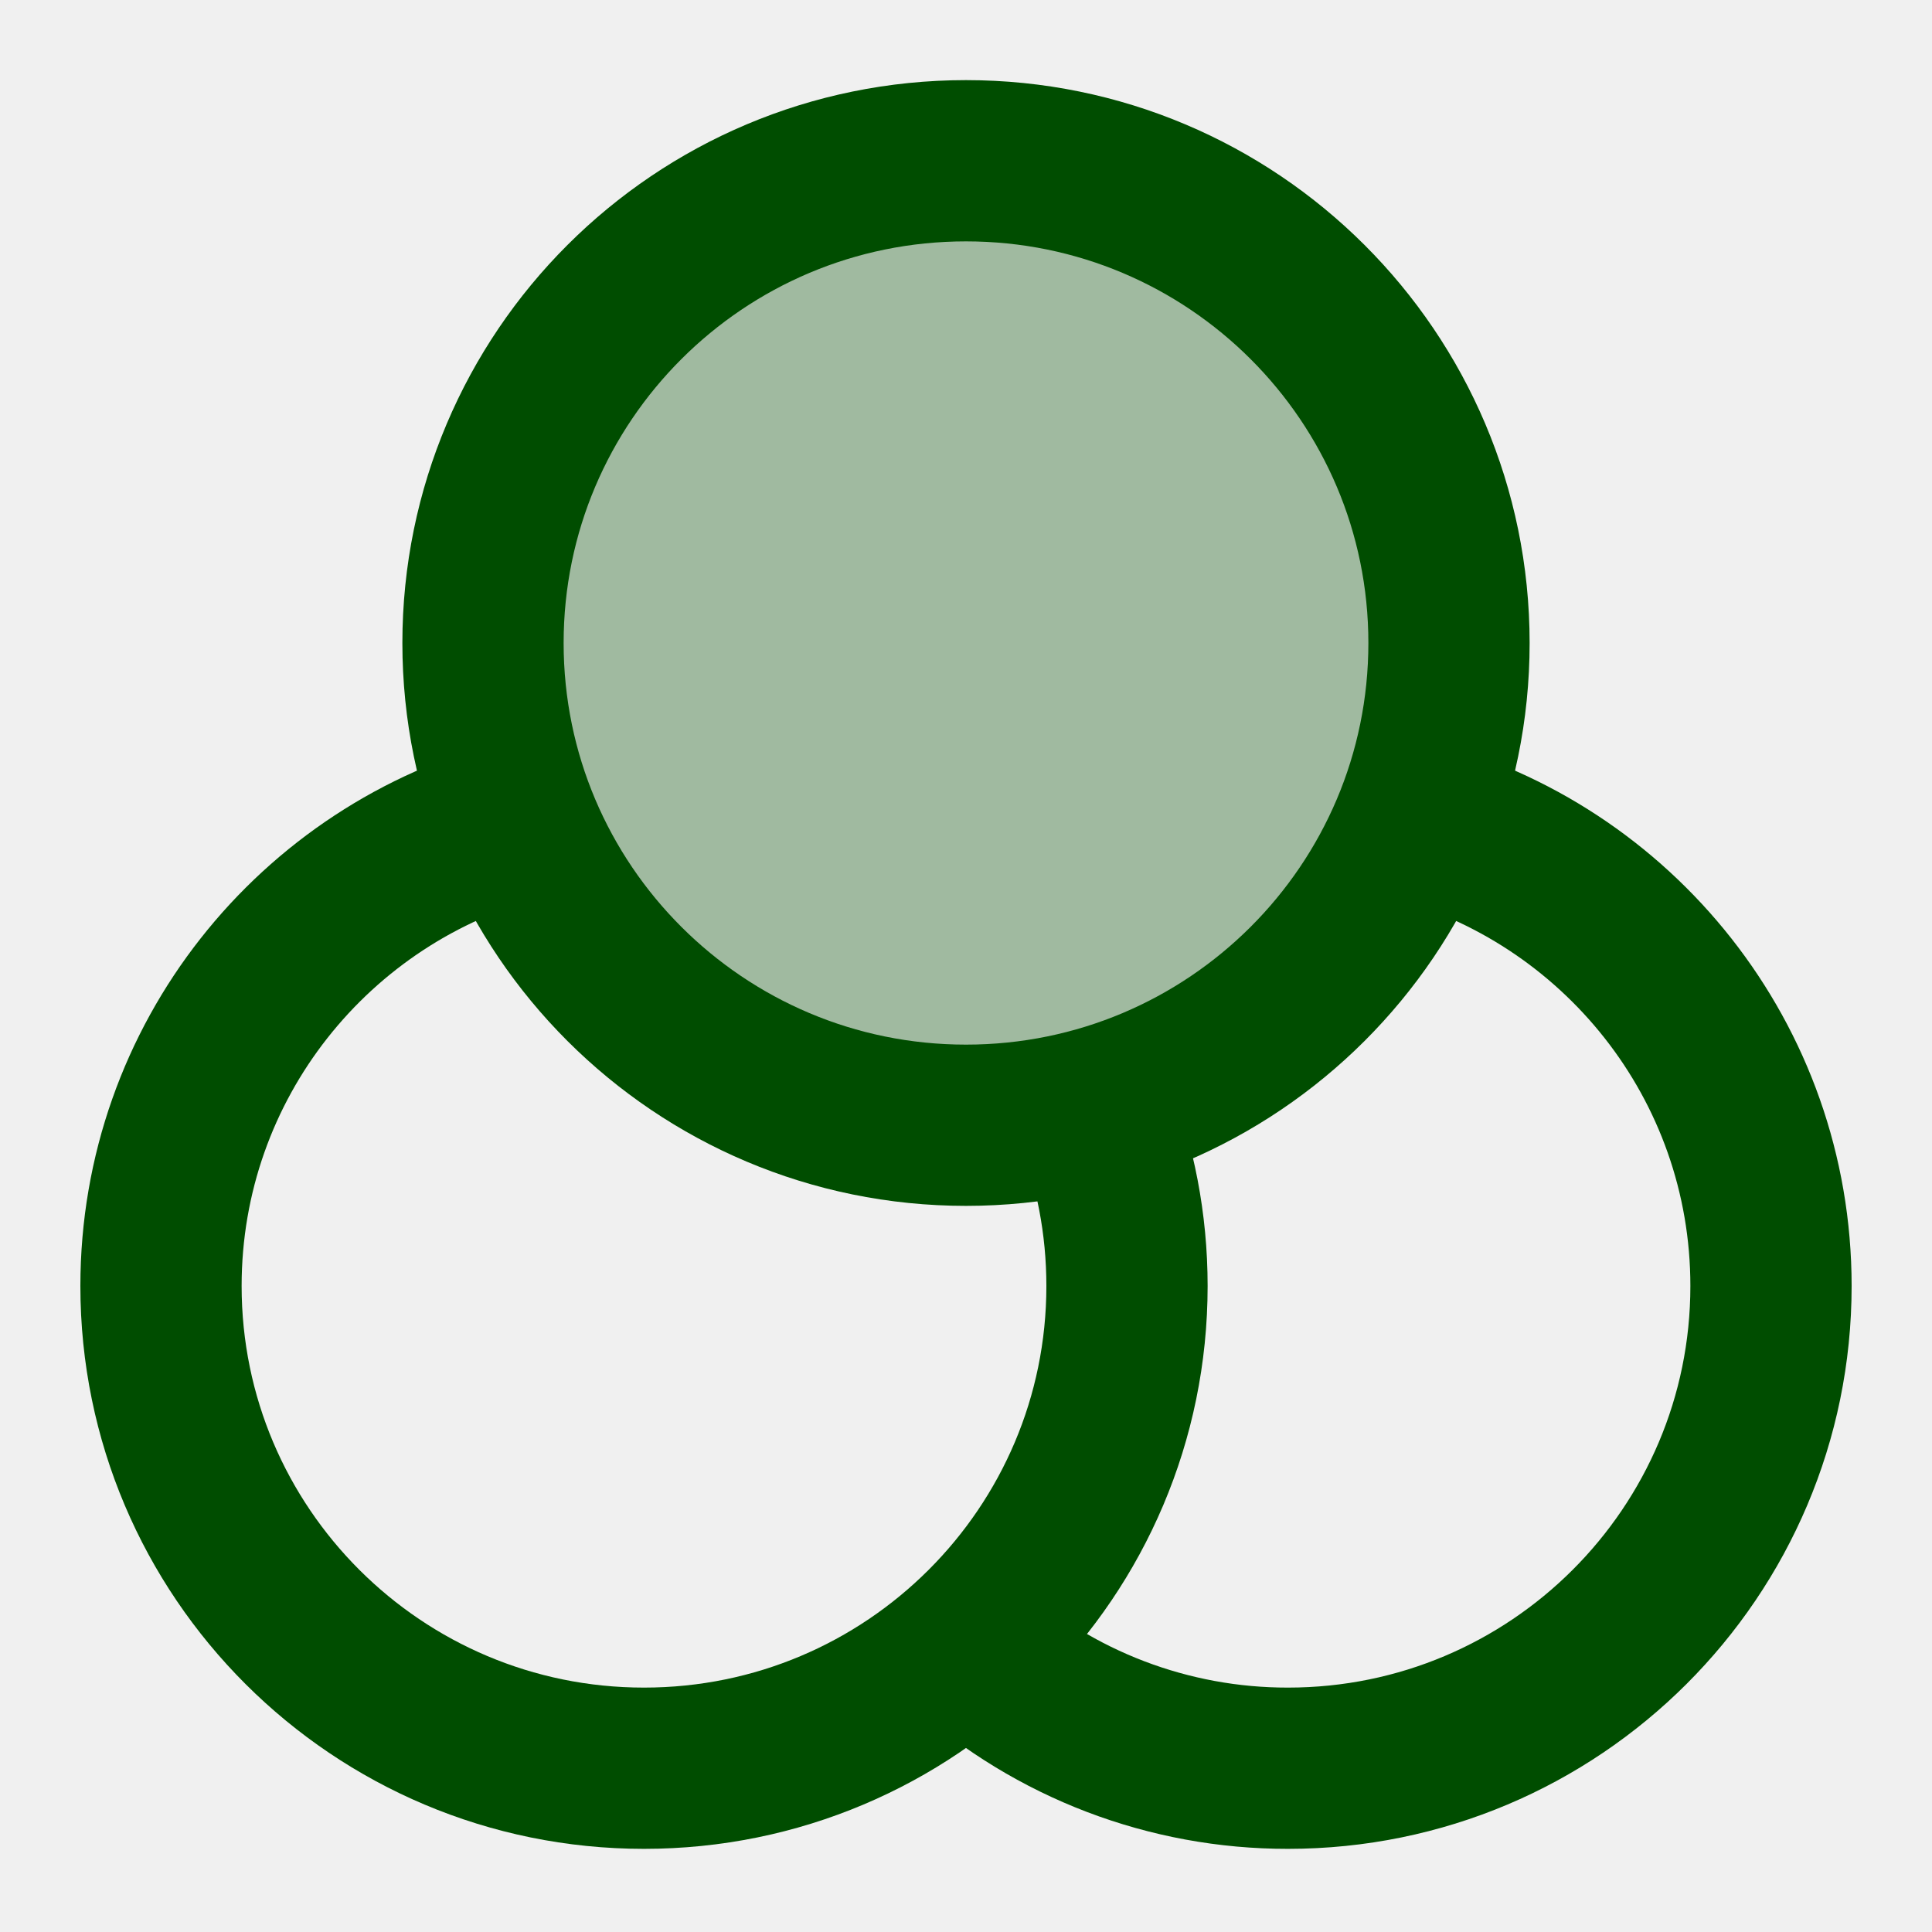
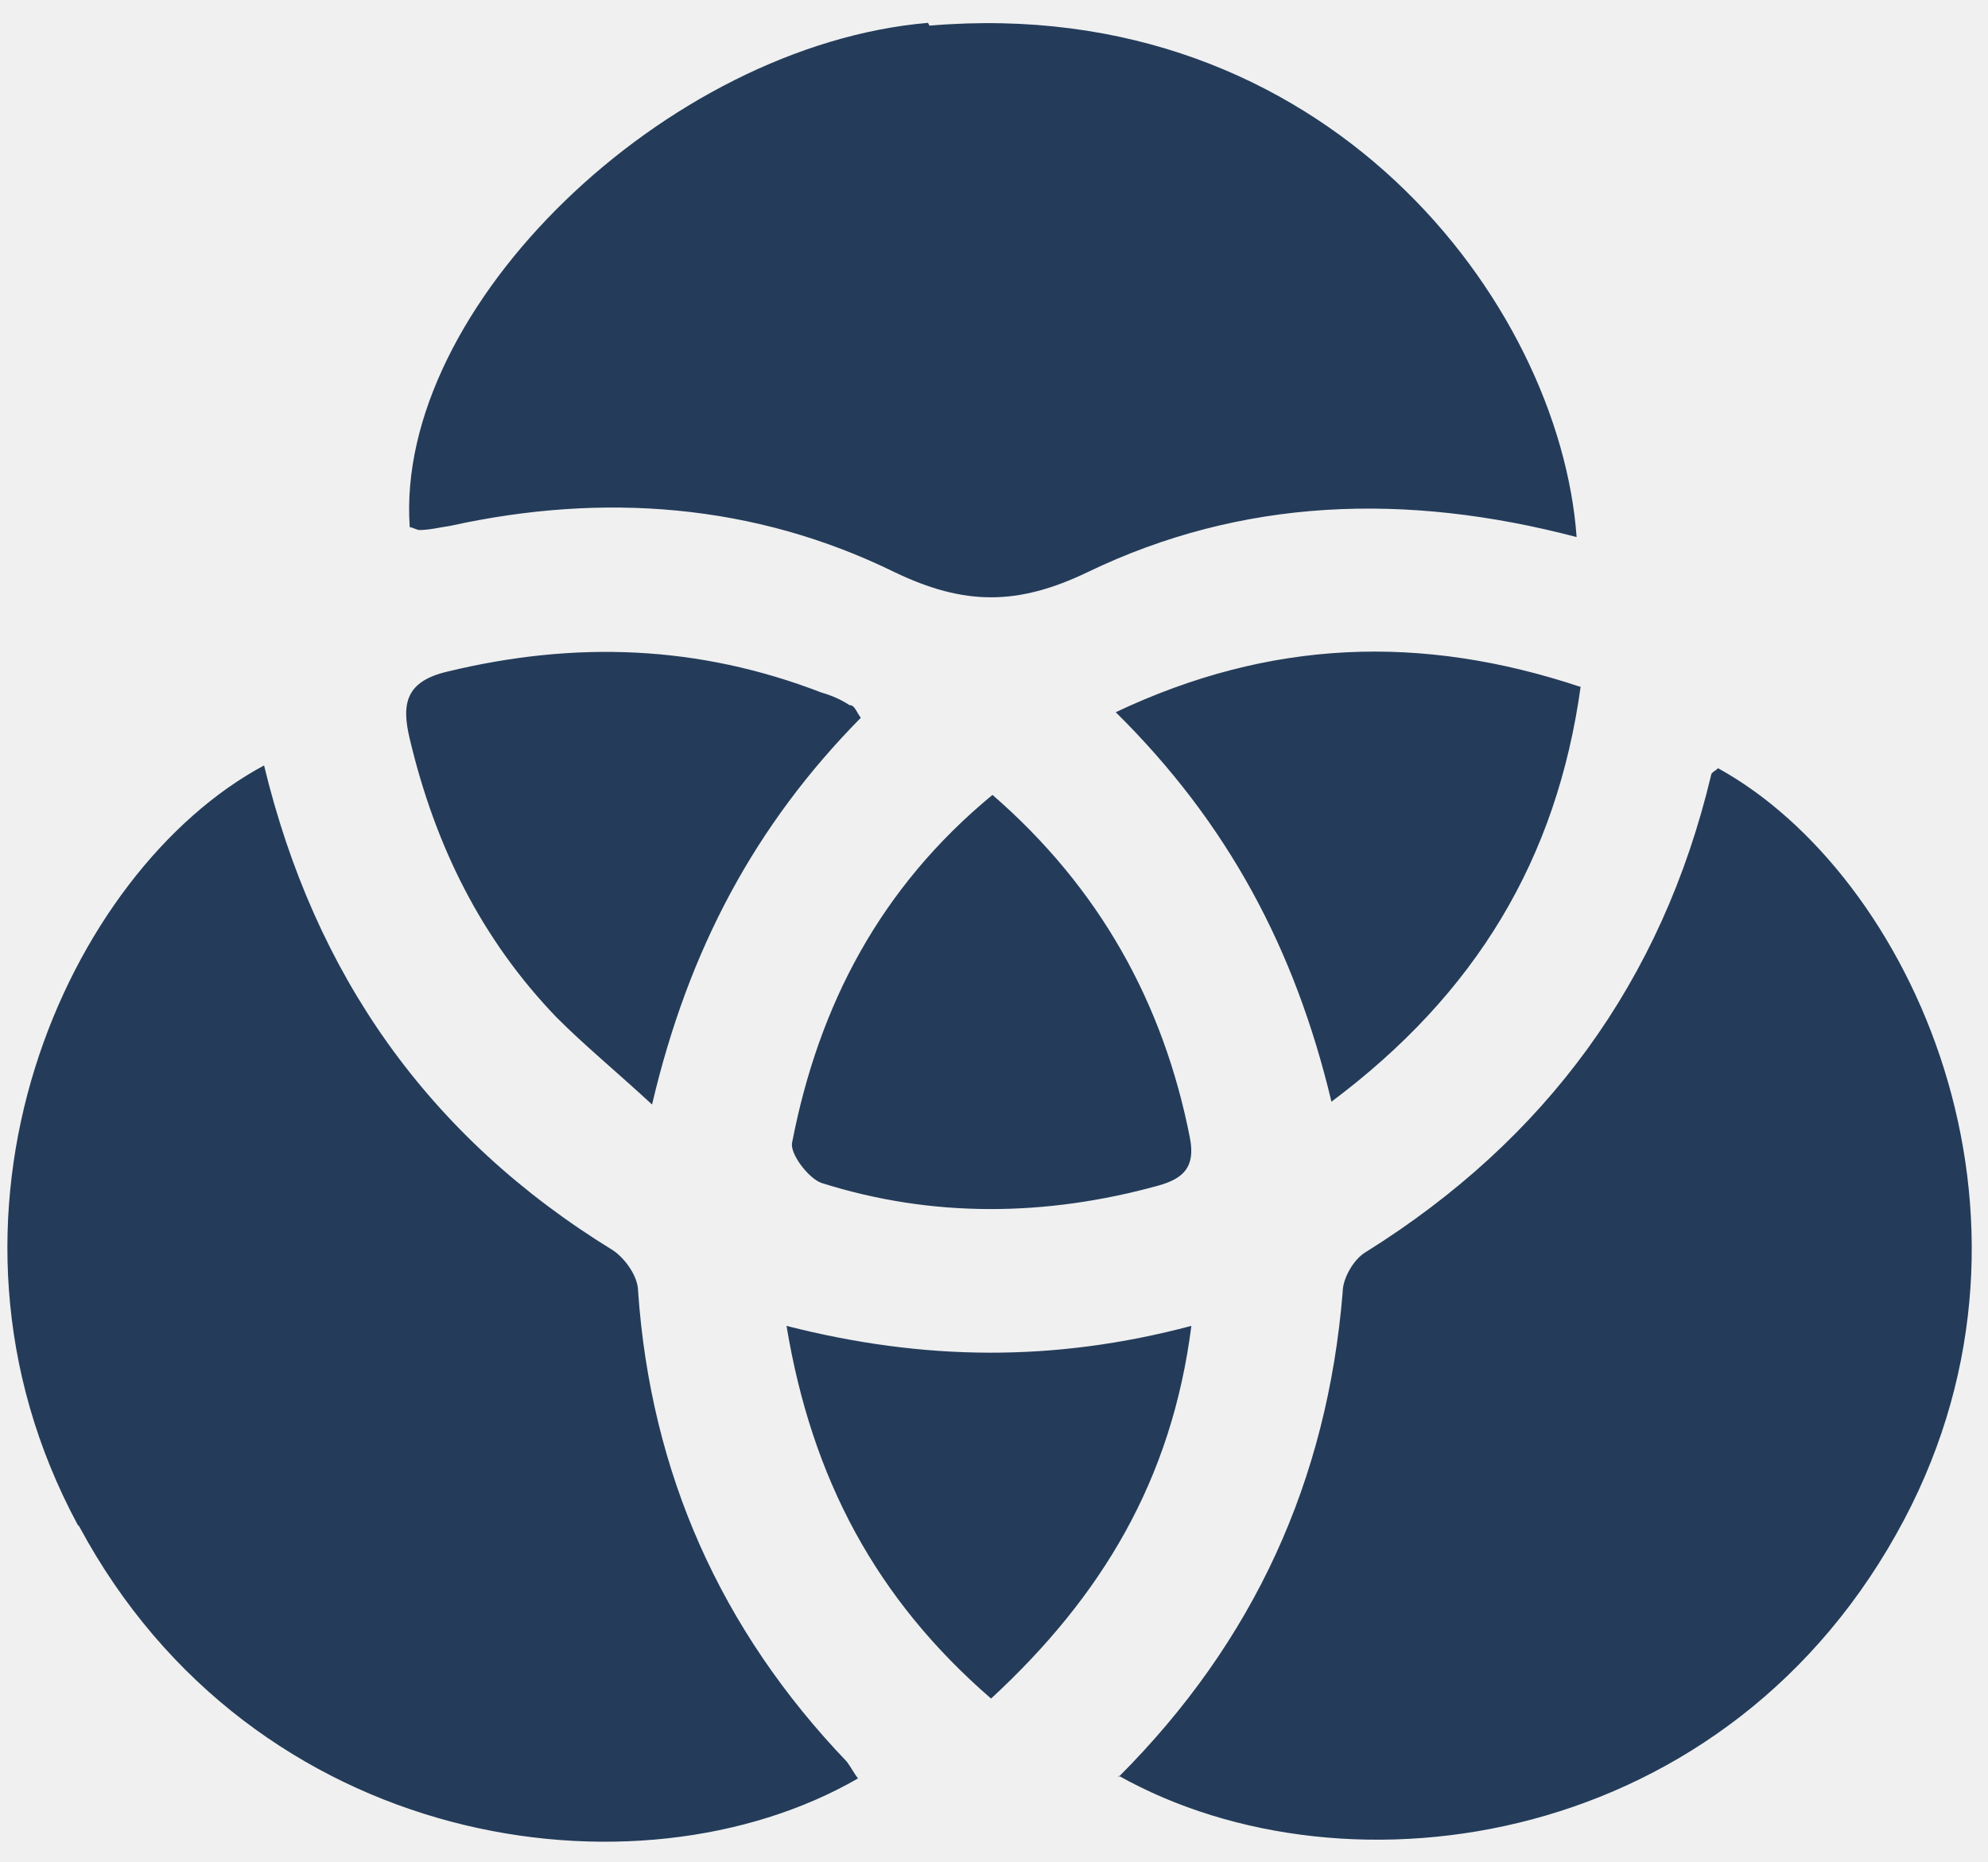
- <svg xmlns="http://www.w3.org/2000/svg" width="108" height="108" viewBox="0 0 108 108" fill="none">
-   <mask id="mask0_136_376" style="mask-type:luminance" maskUnits="userSpaceOnUse" x="4" y="4" width="100" height="100">
-     <path d="M54 91.98C58.945 96.409 65.357 98.855 72 98.845C86.911 98.845 99 86.775 99 71.888C99 59.327 90.396 48.771 78.75 45.779" stroke="white" stroke-width="9.014" stroke-linejoin="round" />
-     <path d="M29.25 45.779C17.604 48.771 9 59.325 9 71.888C9 86.775 21.089 98.845 36 98.845C50.911 98.845 63 86.775 63 71.888C63 68.406 62.339 65.081 61.137 62.025" stroke="white" stroke-width="9.014" stroke-linejoin="round" />
-     <path d="M54 62.902C68.911 62.902 81 50.831 81 35.944C81 21.056 68.911 8.986 54 8.986C39.089 8.986 27 21.056 27 35.944C27 50.831 39.089 62.902 54 62.902Z" fill="#555555" stroke="white" stroke-width="9.014" stroke-linejoin="round" />
-   </mask>
-   <g mask="url(#mask0_136_376)">
-     <path d="M0 0H108V107.831H0V0Z" fill="#004D00" />
-   </g>
+ <svg xmlns="http://www.w3.org/2000/svg" width="47" height="44" viewBox="0 0 47 44" fill="none">
+   <path d="M26.444 42.003C29.657 38.791 31.379 34.982 31.743 30.544C31.743 30.213 32.008 29.75 32.306 29.584C36.545 26.934 39.294 23.192 40.453 18.324C40.453 18.258 40.552 18.225 40.618 18.158C45.189 20.675 48.832 28.69 45.023 35.909C40.916 43.692 31.875 45.017 26.444 41.97V42.003ZM1.871 36.075C5.978 43.725 15.052 45.05 20.284 42.036C20.185 41.904 20.119 41.771 20.02 41.639C17.039 38.526 15.383 34.816 15.085 30.511C15.085 30.18 14.787 29.75 14.489 29.551C10.117 26.868 7.435 23.027 6.243 18.092C1.606 20.576 -2.103 28.723 1.838 36.042L1.871 36.075ZM21.94 0.54C15.747 1.07 9.323 7.263 9.687 12.462C9.753 12.462 9.852 12.528 9.919 12.528C10.15 12.528 10.415 12.462 10.647 12.429C14.257 11.634 17.834 11.899 21.145 13.522C22.801 14.317 24.06 14.317 25.716 13.522C29.359 11.767 33.233 11.634 37.274 12.694C36.876 7.163 31.346 -0.189 21.973 0.606L21.94 0.54ZM37.373 16.238C33.598 14.979 30.021 15.112 26.378 16.834C29.027 19.45 30.617 22.43 31.478 26.04C34.889 23.49 36.81 20.311 37.373 16.204V16.238ZM20.086 16.668C19.887 16.536 19.655 16.436 19.423 16.37C16.509 15.244 13.595 15.145 10.581 15.873C9.588 16.105 9.488 16.635 9.687 17.463C10.283 19.98 11.376 22.199 13.164 24.053C13.826 24.716 14.555 25.312 15.416 26.107C16.277 22.43 17.867 19.483 20.351 16.966C20.251 16.834 20.218 16.701 20.119 16.668H20.086ZM18.728 27.001C18.662 27.266 19.125 27.862 19.423 27.961C22.04 28.789 24.722 28.756 27.372 28.027C27.968 27.862 28.266 27.597 28.133 26.901C27.504 23.689 25.981 20.973 23.464 18.788C20.814 20.973 19.357 23.755 18.728 27.001ZM28.166 31.339C24.921 32.2 21.841 32.167 18.595 31.339C19.192 34.949 20.715 37.797 23.431 40.148C26.047 37.731 27.703 34.982 28.166 31.339Z" fill="#243C5A" />
</svg>
